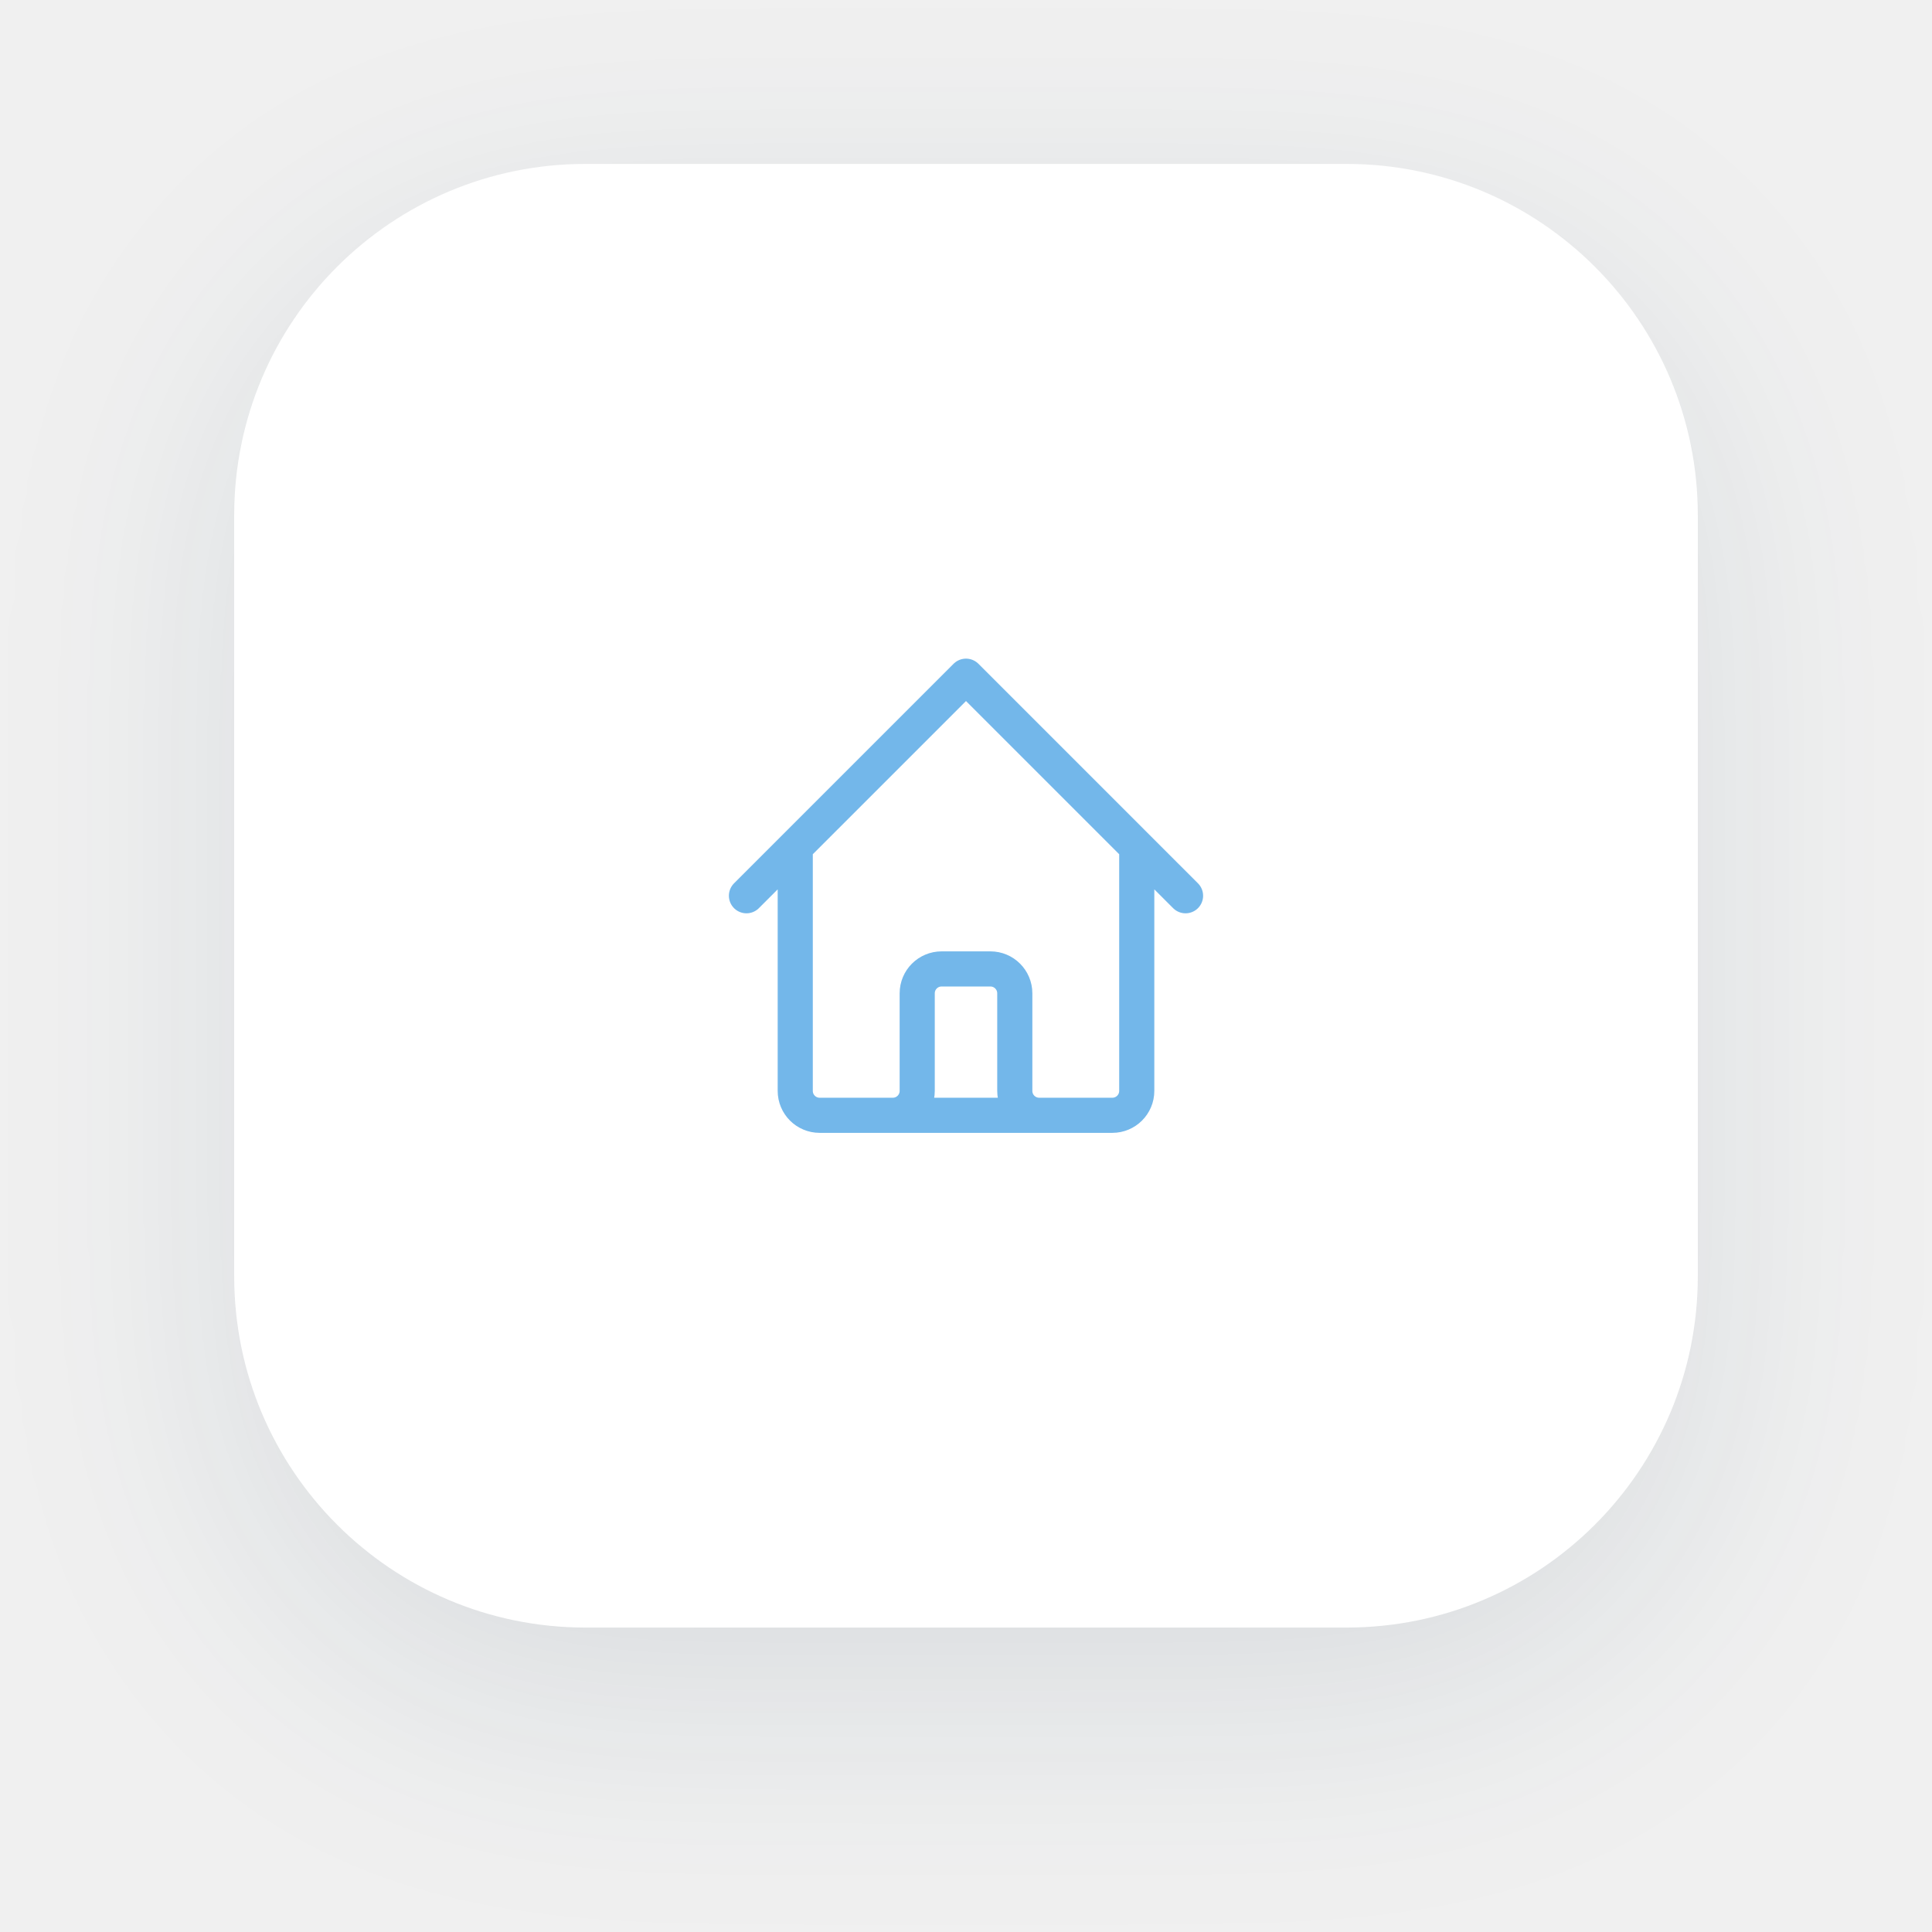
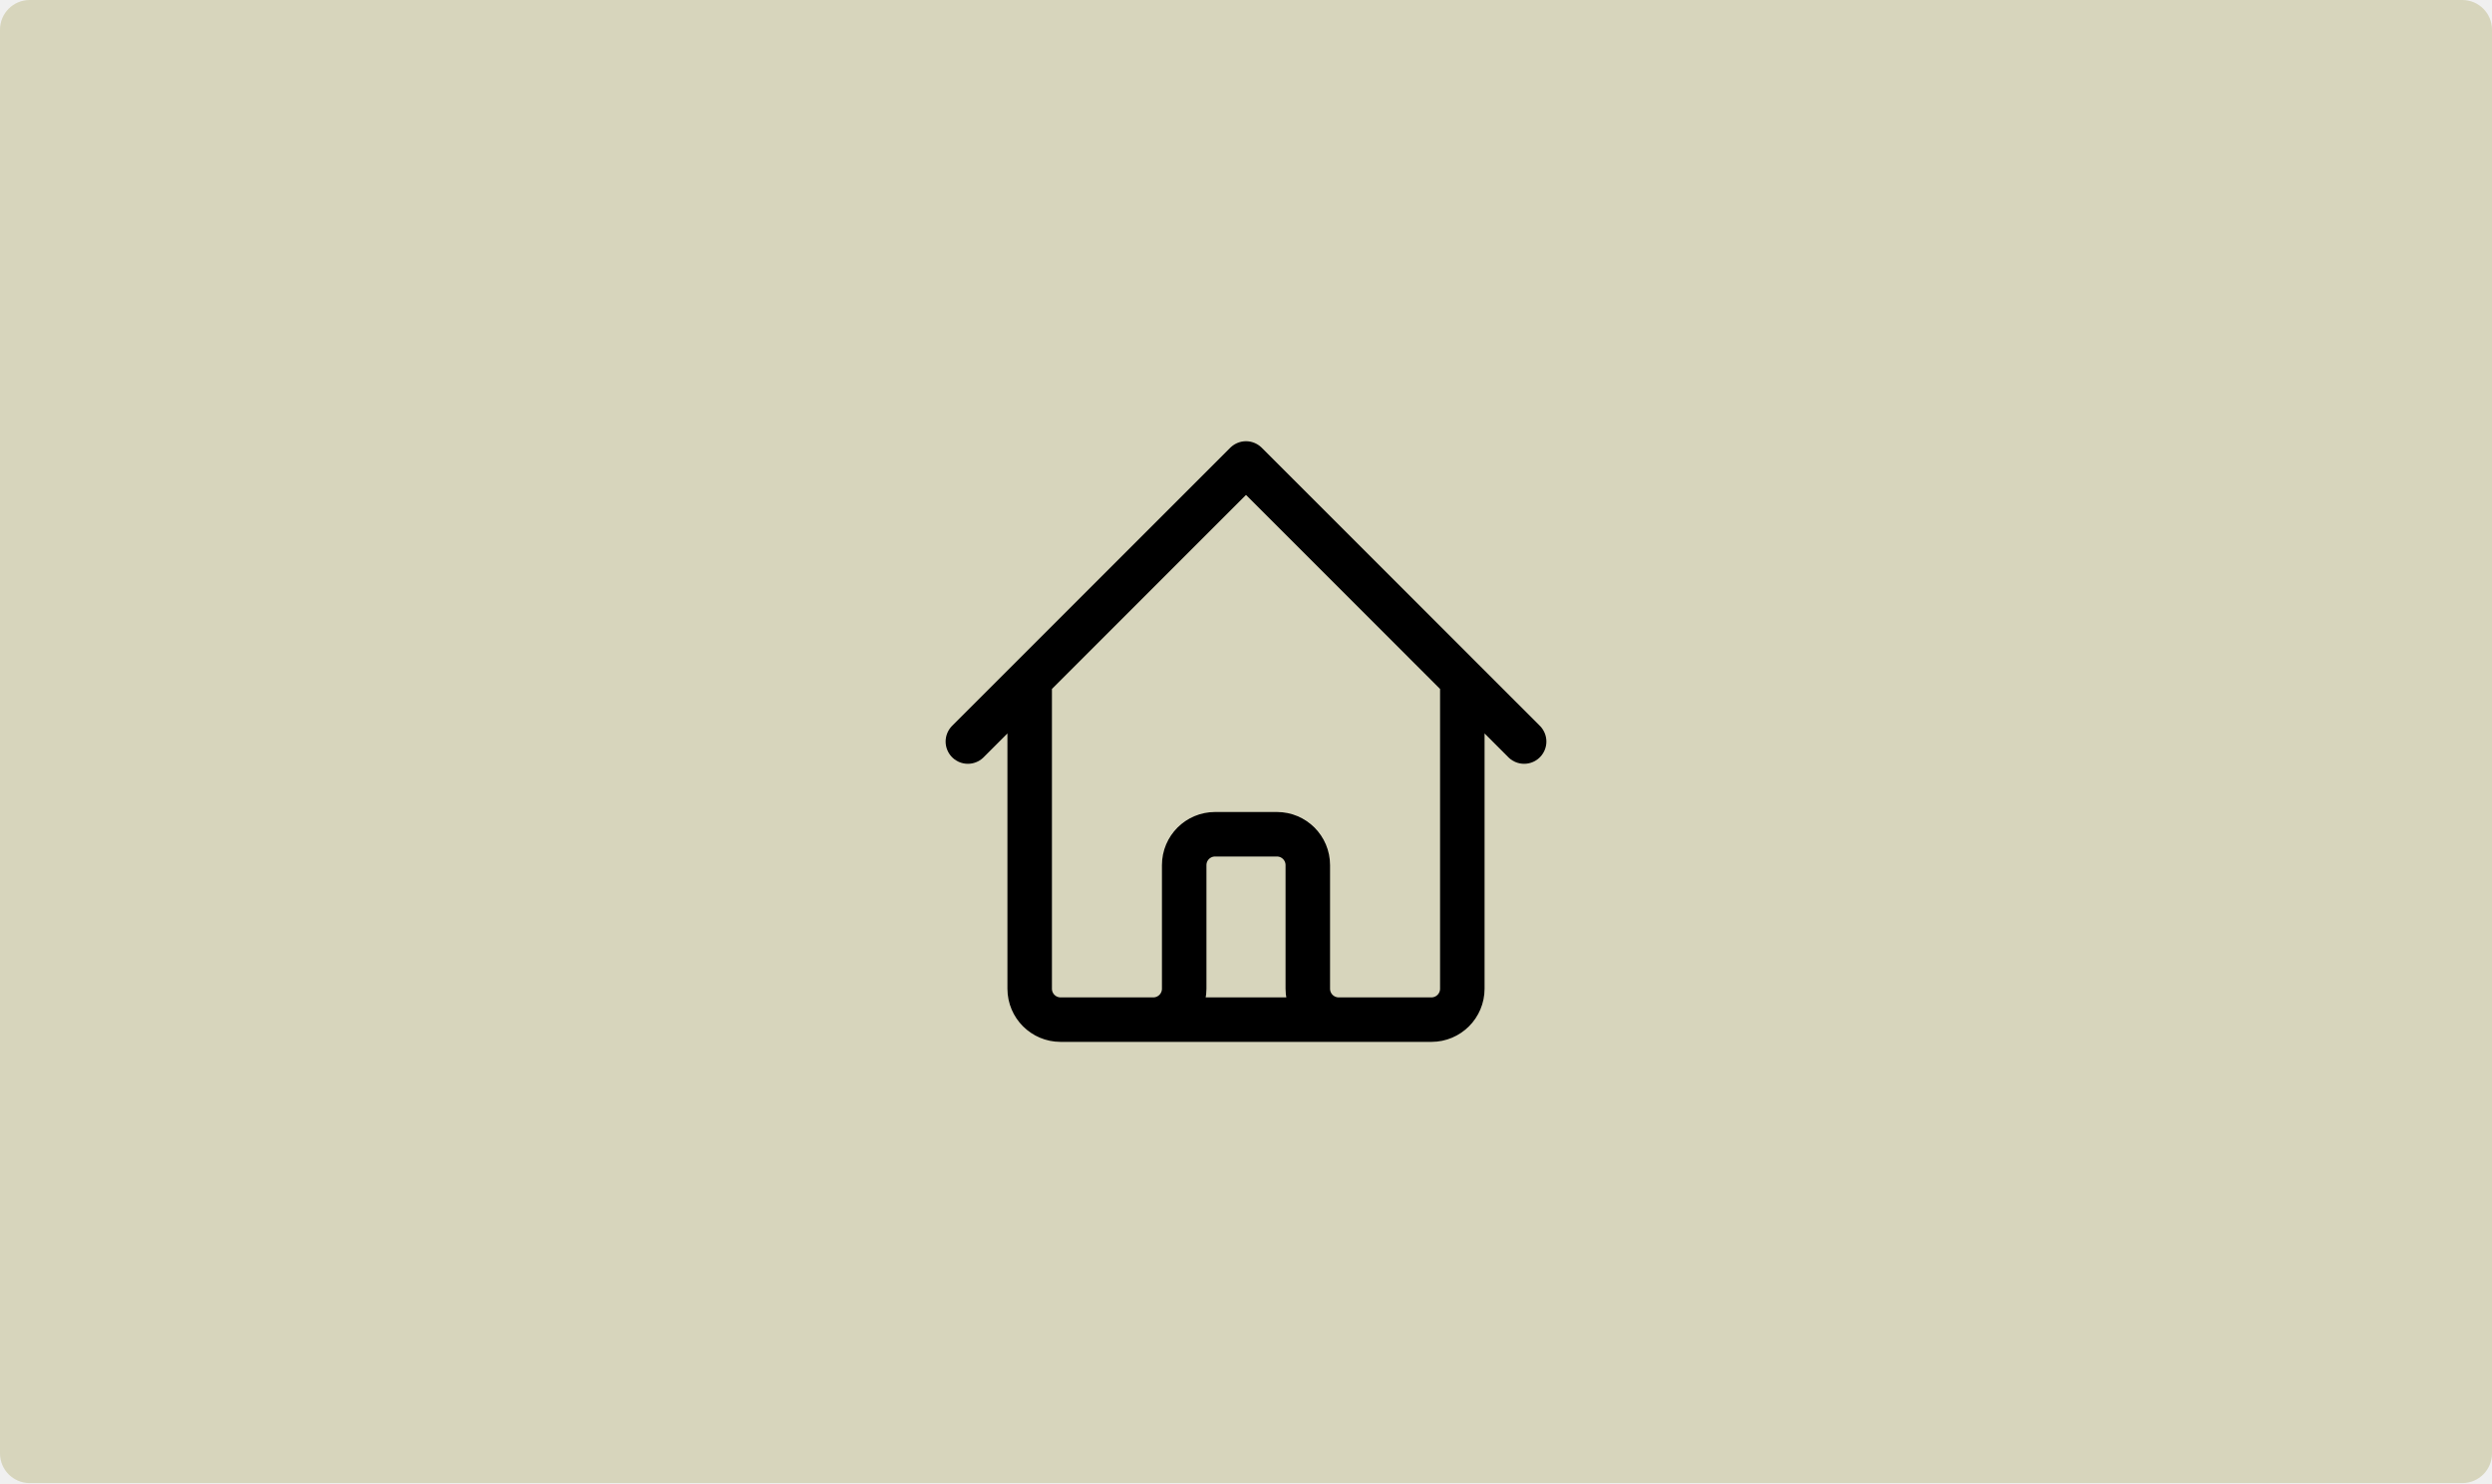
- <svg xmlns="http://www.w3.org/2000/svg" width="660" height="660" viewBox="0 0 660 660" fill="none">
-   <g filter="url(#filter0_d_3035_29681)">
-     <rect x="80" y="56" width="500" height="500" rx="120" fill="white" />
-   </g>
-   <path d="M255 306L271.667 289.333M271.667 289.333L330 231L388.333 289.333M271.667 289.333V372.667C271.667 377.269 275.398 381 280 381H305M388.333 289.333L405 306M388.333 289.333V372.667C388.333 377.269 384.602 381 380 381H355M305 381C309.602 381 313.333 377.269 313.333 372.667V339.333C313.333 334.731 317.064 331 321.667 331H338.333C342.936 331 346.667 334.731 346.667 339.333V372.667C346.667 377.269 350.398 381 355 381M305 381H355" stroke="#73B7EA" stroke-width="12" stroke-linecap="round" stroke-linejoin="round" />
-   <defs>
-     <filter id="filter0_d_3035_29681" x="0" y="0" width="660" height="660" filterUnits="userSpaceOnUse" color-interpolation-filters="sRGB">
-       <feFlood flood-opacity="0" result="BackgroundImageFix" />
-       <feColorMatrix in="SourceAlpha" type="matrix" values="0 0 0 0 0 0 0 0 0 0 0 0 0 0 0 0 0 0 127 0" result="hardAlpha" />
-       <feOffset dy="24" />
-       <feGaussianBlur stdDeviation="40" />
-       <feColorMatrix type="matrix" values="0 0 0 0 0.043 0 0 0 0 0.187 0 0 0 0 0.292 0 0 0 0.1 0" />
-       <feBlend mode="normal" in2="BackgroundImageFix" result="effect1_dropShadow_3035_29681" />
-       <feBlend mode="normal" in="SourceGraphic" in2="effect1_dropShadow_3035_29681" result="shape" />
-     </filter>
-   </defs>
+ <svg xmlns="http://www.w3.org/2000/svg" width="672" height="400" viewBox="0 0 672 400" fill="none">
+   <rect width="672" height="400" rx="8" fill="#D7D5BC" />
+   <path d="M261 200L277.667 183.333M277.667 183.333L336 125L394.333 183.333M277.667 183.333V266.667C277.667 271.269 281.398 275 286 275H311M394.333 183.333L411 200M394.333 183.333V266.667C394.333 271.269 390.602 275 386 275H361M311 275C315.602 275 319.333 271.269 319.333 266.667V233.333C319.333 228.731 323.064 225 327.667 225H344.333C348.936 225 352.667 228.731 352.667 233.333V266.667C352.667 271.269 356.398 275 361 275M311 275H361" stroke="black" stroke-width="12" stroke-linecap="round" stroke-linejoin="round" />
</svg>
